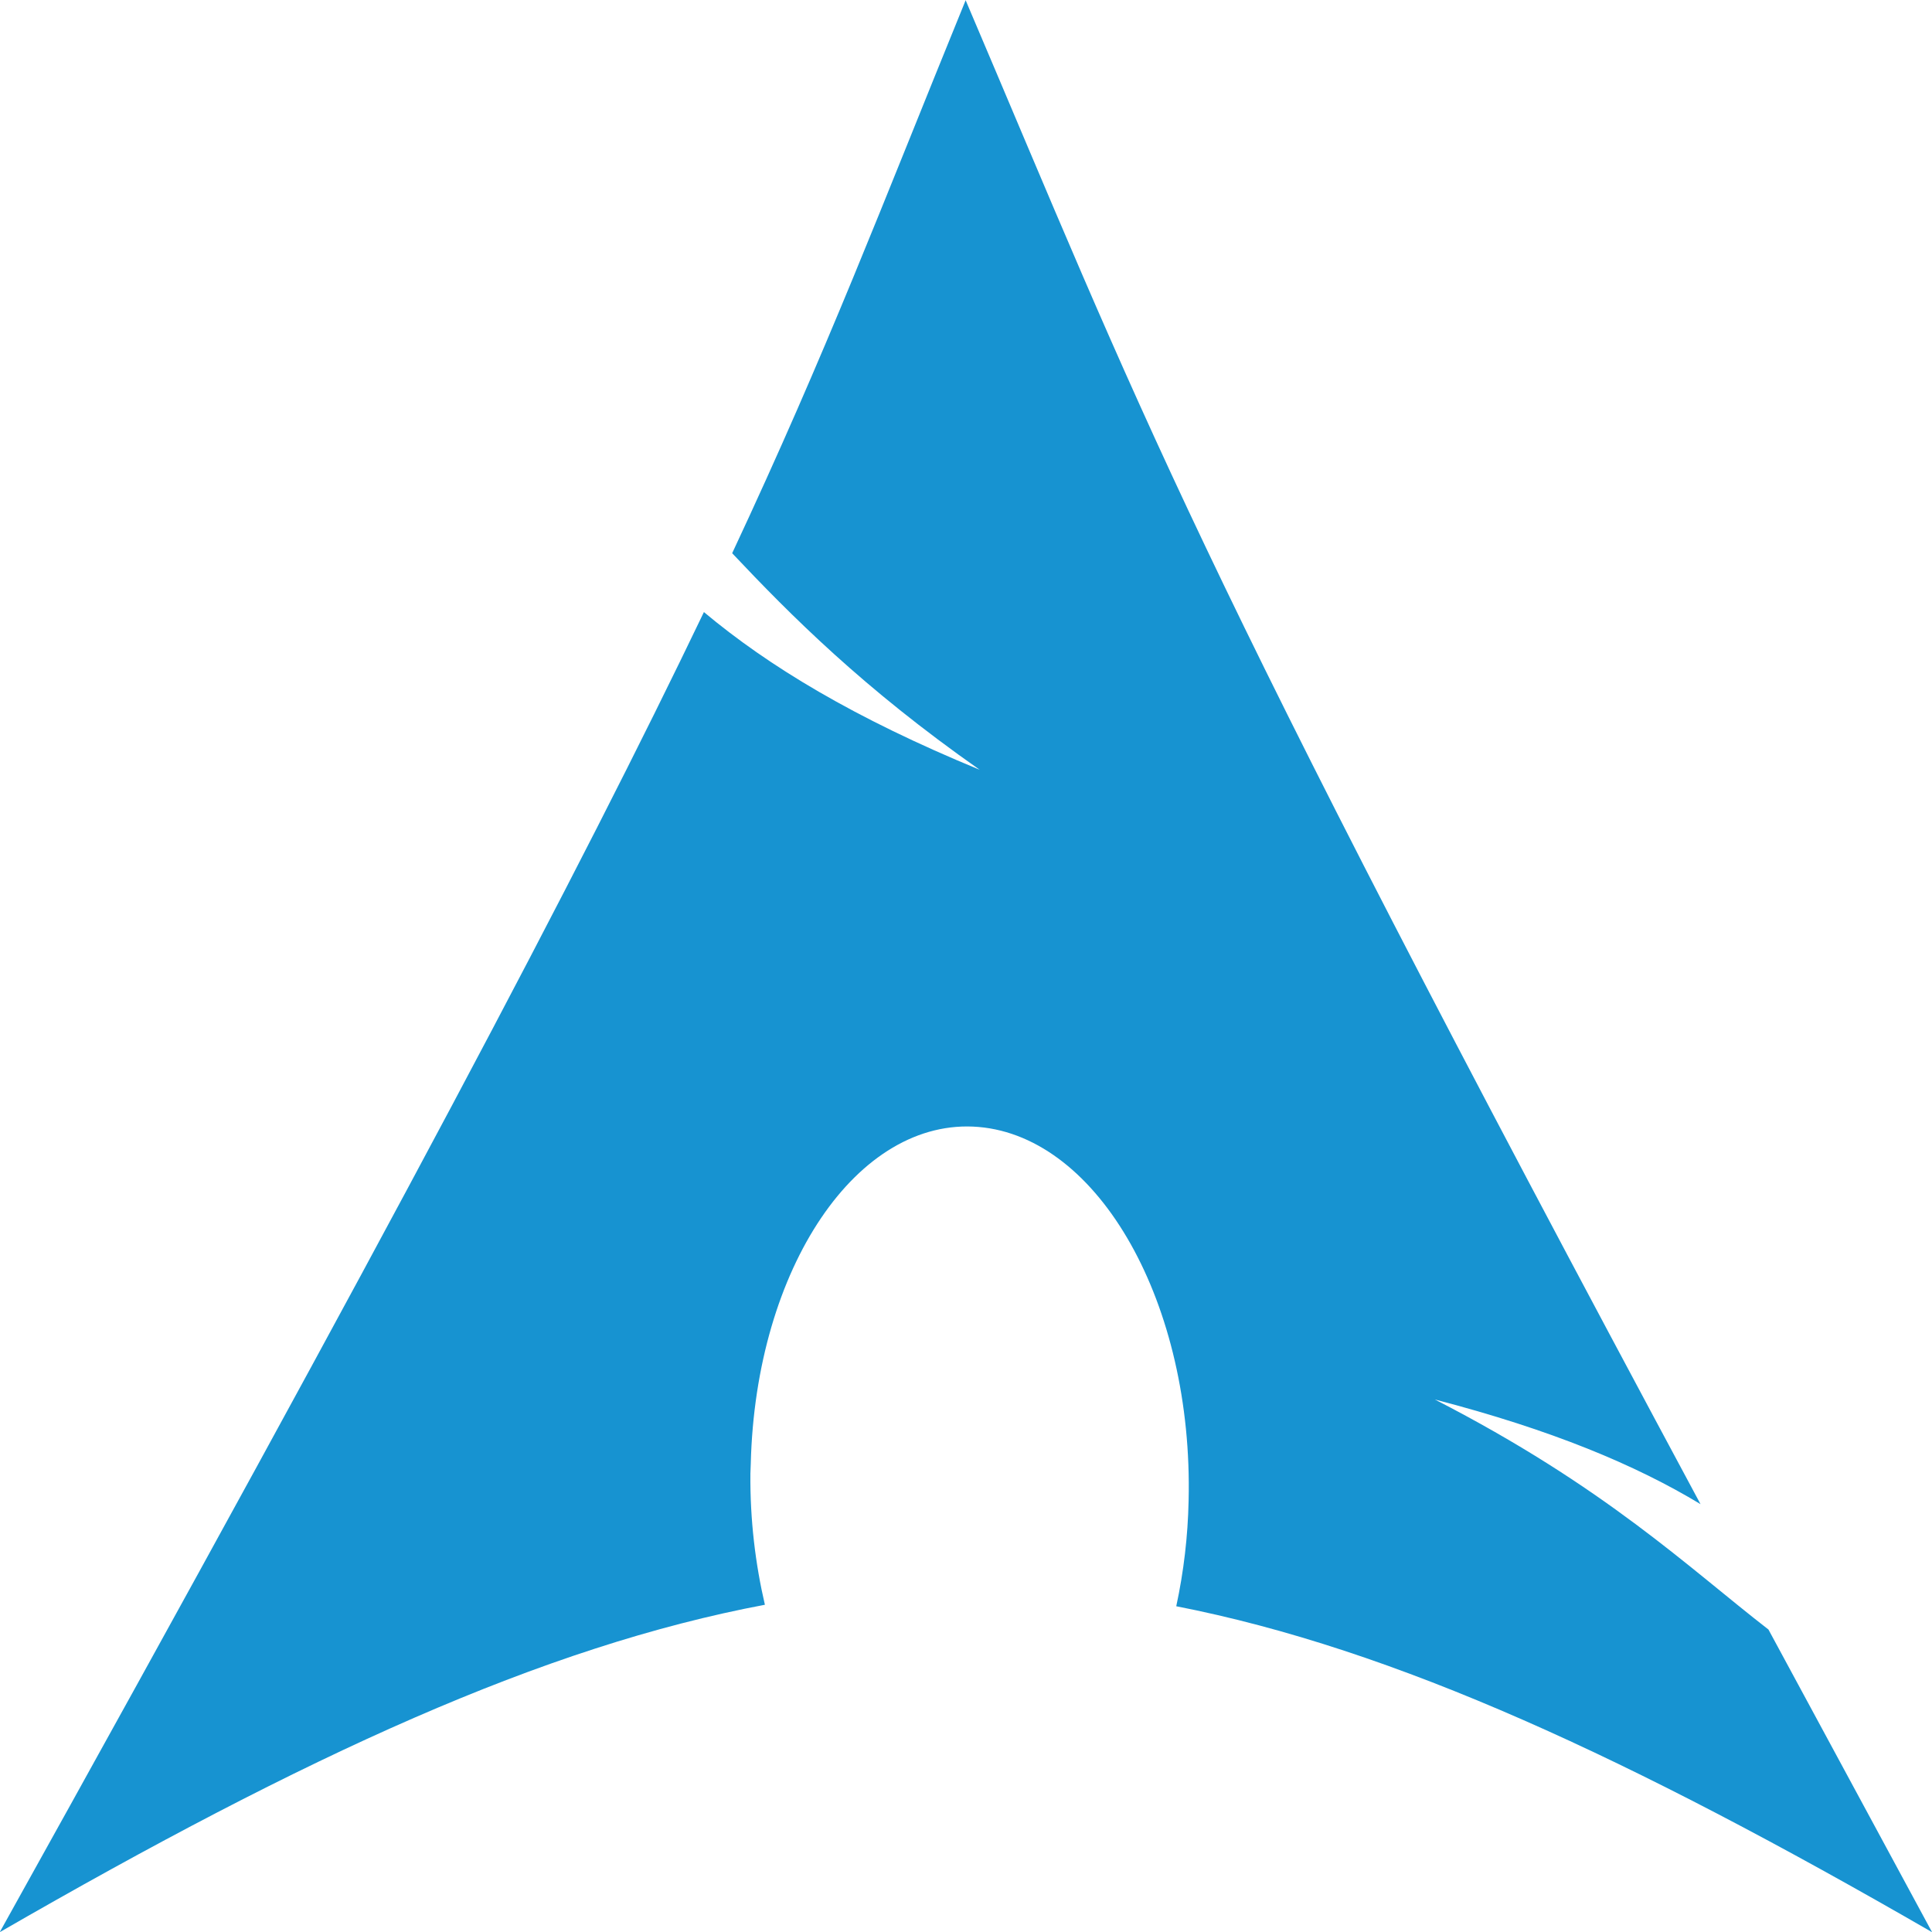
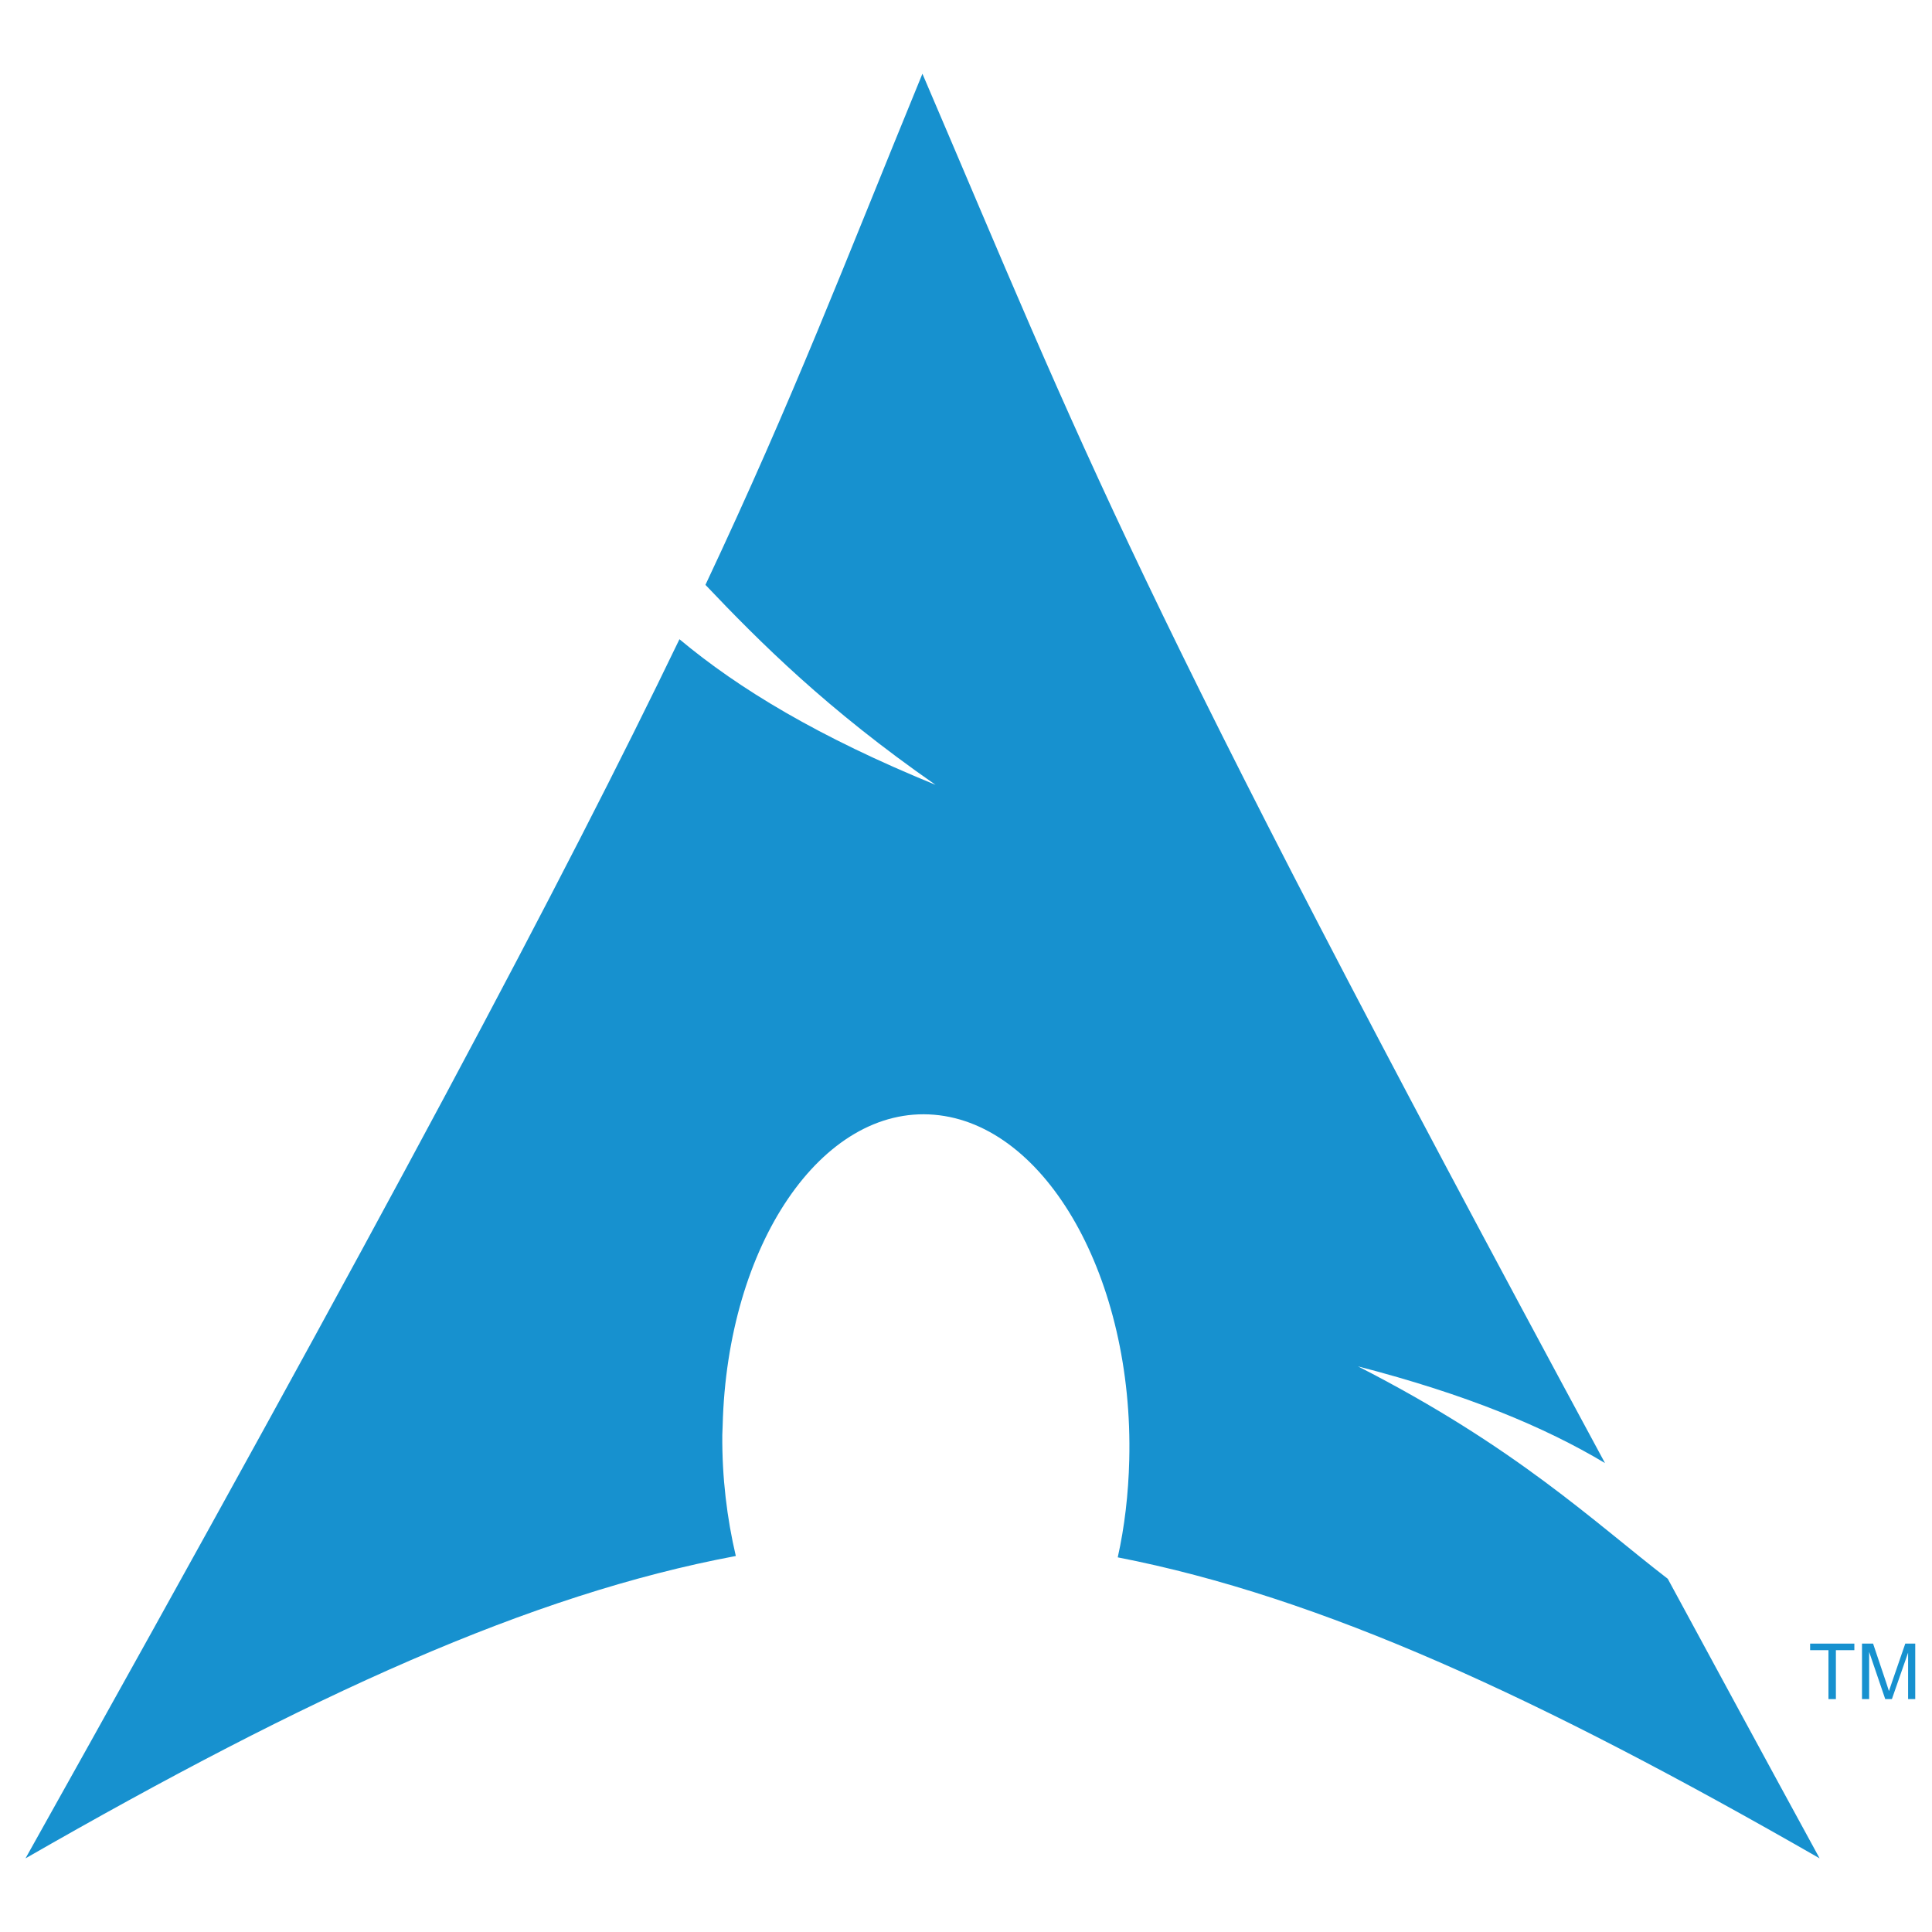
- <svg xmlns="http://www.w3.org/2000/svg" width="64" height="64">
-   <path d="M31.994-.006c-2.85 6.985-4.568 11.554-7.74 18.332 1.945 2.062 4.332 4.462 8.2 7.174-4.168-1.715-7-3.437-9.136-5.224-4.06 8.47-10.42 20.538-23.327 43.73C10.145 58.15 18 54.54 25.338 53.16c-.315-1.354-.494-2.818-.48-4.345l.012-.325c.16-6.5 3.542-11.498 7.547-11.158s7.118 5.886 6.957 12.386a18.36 18.36 0 0 1-.409 3.491c7.25 1.418 15.03 5.02 25.037 10.797l-5.42-10.026c-2.65-2.053-5.413-4.726-11.05-7.62 3.875 1.007 6.65 2.168 8.8 3.467-17.1-31.84-18.486-36.07-24.35-49.833z" fill="#1793d1" fill-rule="evenodd" />
+ <svg xmlns="http://www.w3.org/2000/svg" width="128px" height="128px" viewBox="0 0 128 128" version="1.1" id="svg182">
+   <defs id="defs186" />
+   <g id="surface1" transform="translate(-4.06e-4,-20.97338)">
+     <path style="fill:#1791cf;fill-opacity:1;fill-rule:evenodd;stroke:none" d="m 61.113,25.859 c -5.293,12.902 -8.484,21.344 -14.375,33.863 3.613,3.805 8.047,8.242 15.246,13.25 C 54.242,69.805 48.965,66.625 45.016,63.324 37.477,78.969 25.664,101.258 1.691,144.094 20.535,133.277 35.141,126.609 48.75,124.062 c -0.586,-2.5 -0.918,-5.203 -0.895,-8.023 l 0.023,-0.602 c 0.297,-12.004 6.578,-21.238 14.016,-20.609 7.438,0.625 13.223,10.871 12.922,22.875 -0.055,2.262 -0.312,4.434 -0.762,6.449 13.465,2.621 27.914,9.273 46.5,19.941 -3.664,-6.707 -6.934,-12.758 -10.059,-18.52 -4.922,-3.793 -10.055,-8.727 -20.523,-14.074 7.195,1.863 12.348,4.008 16.363,6.406 C 74.578,59.094 72.004,51.281 61.113,25.859 Z m 0,0" id="path175" />
+     <path style="fill:#1791cf;fill-opacity:1;fill-rule:nonzero;stroke:none" d="m 121.141,133.543 v -3.242 h -1.215 v -0.434 h 2.93 v 0.434 h -1.223 v 3.242 h -0.492" id="path177" />
+     <path style="fill:#1791cf;fill-opacity:1;fill-rule:nonzero;stroke:none" d="m 123.363,133.543 v -3.676 h 0.734 l 0.875,2.602 c 0.082,0.242 0.141,0.426 0.176,0.543 0.043,-0.133 0.109,-0.328 0.199,-0.586 l 0.883,-2.559 h 0.66 v 3.676 h -0.473 v -3.078 l -1.074,3.078 h -0.441 l -1.066,-3.129 v 3.129 h -0.473" id="path179" />
+   </g>
</svg>
